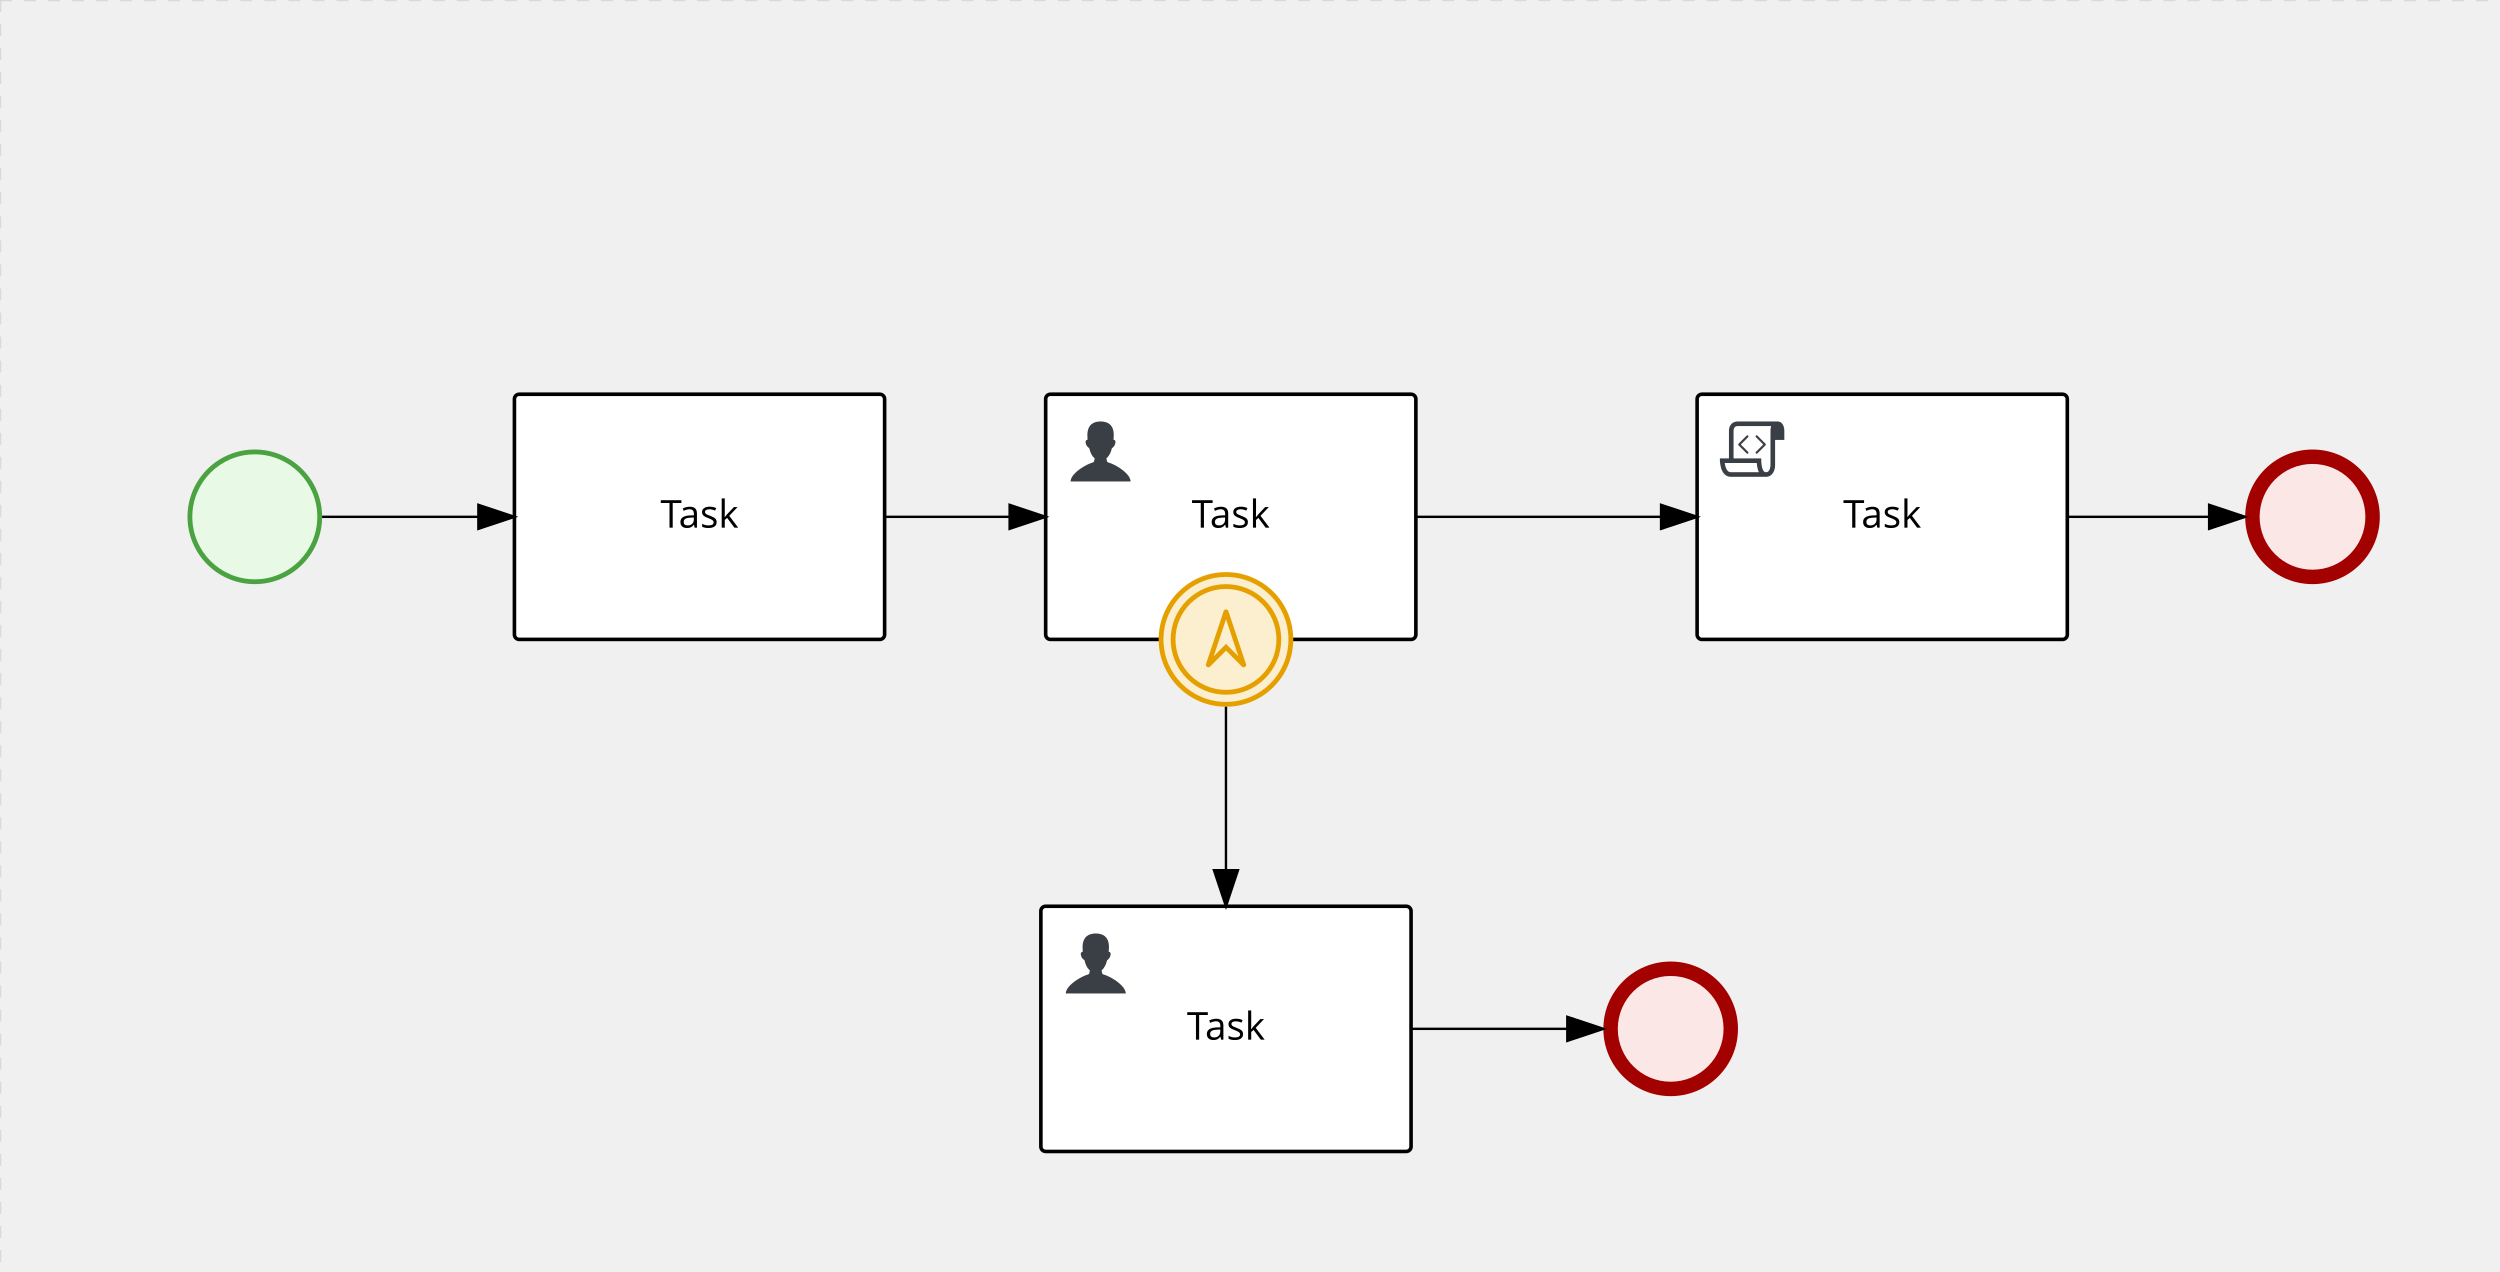
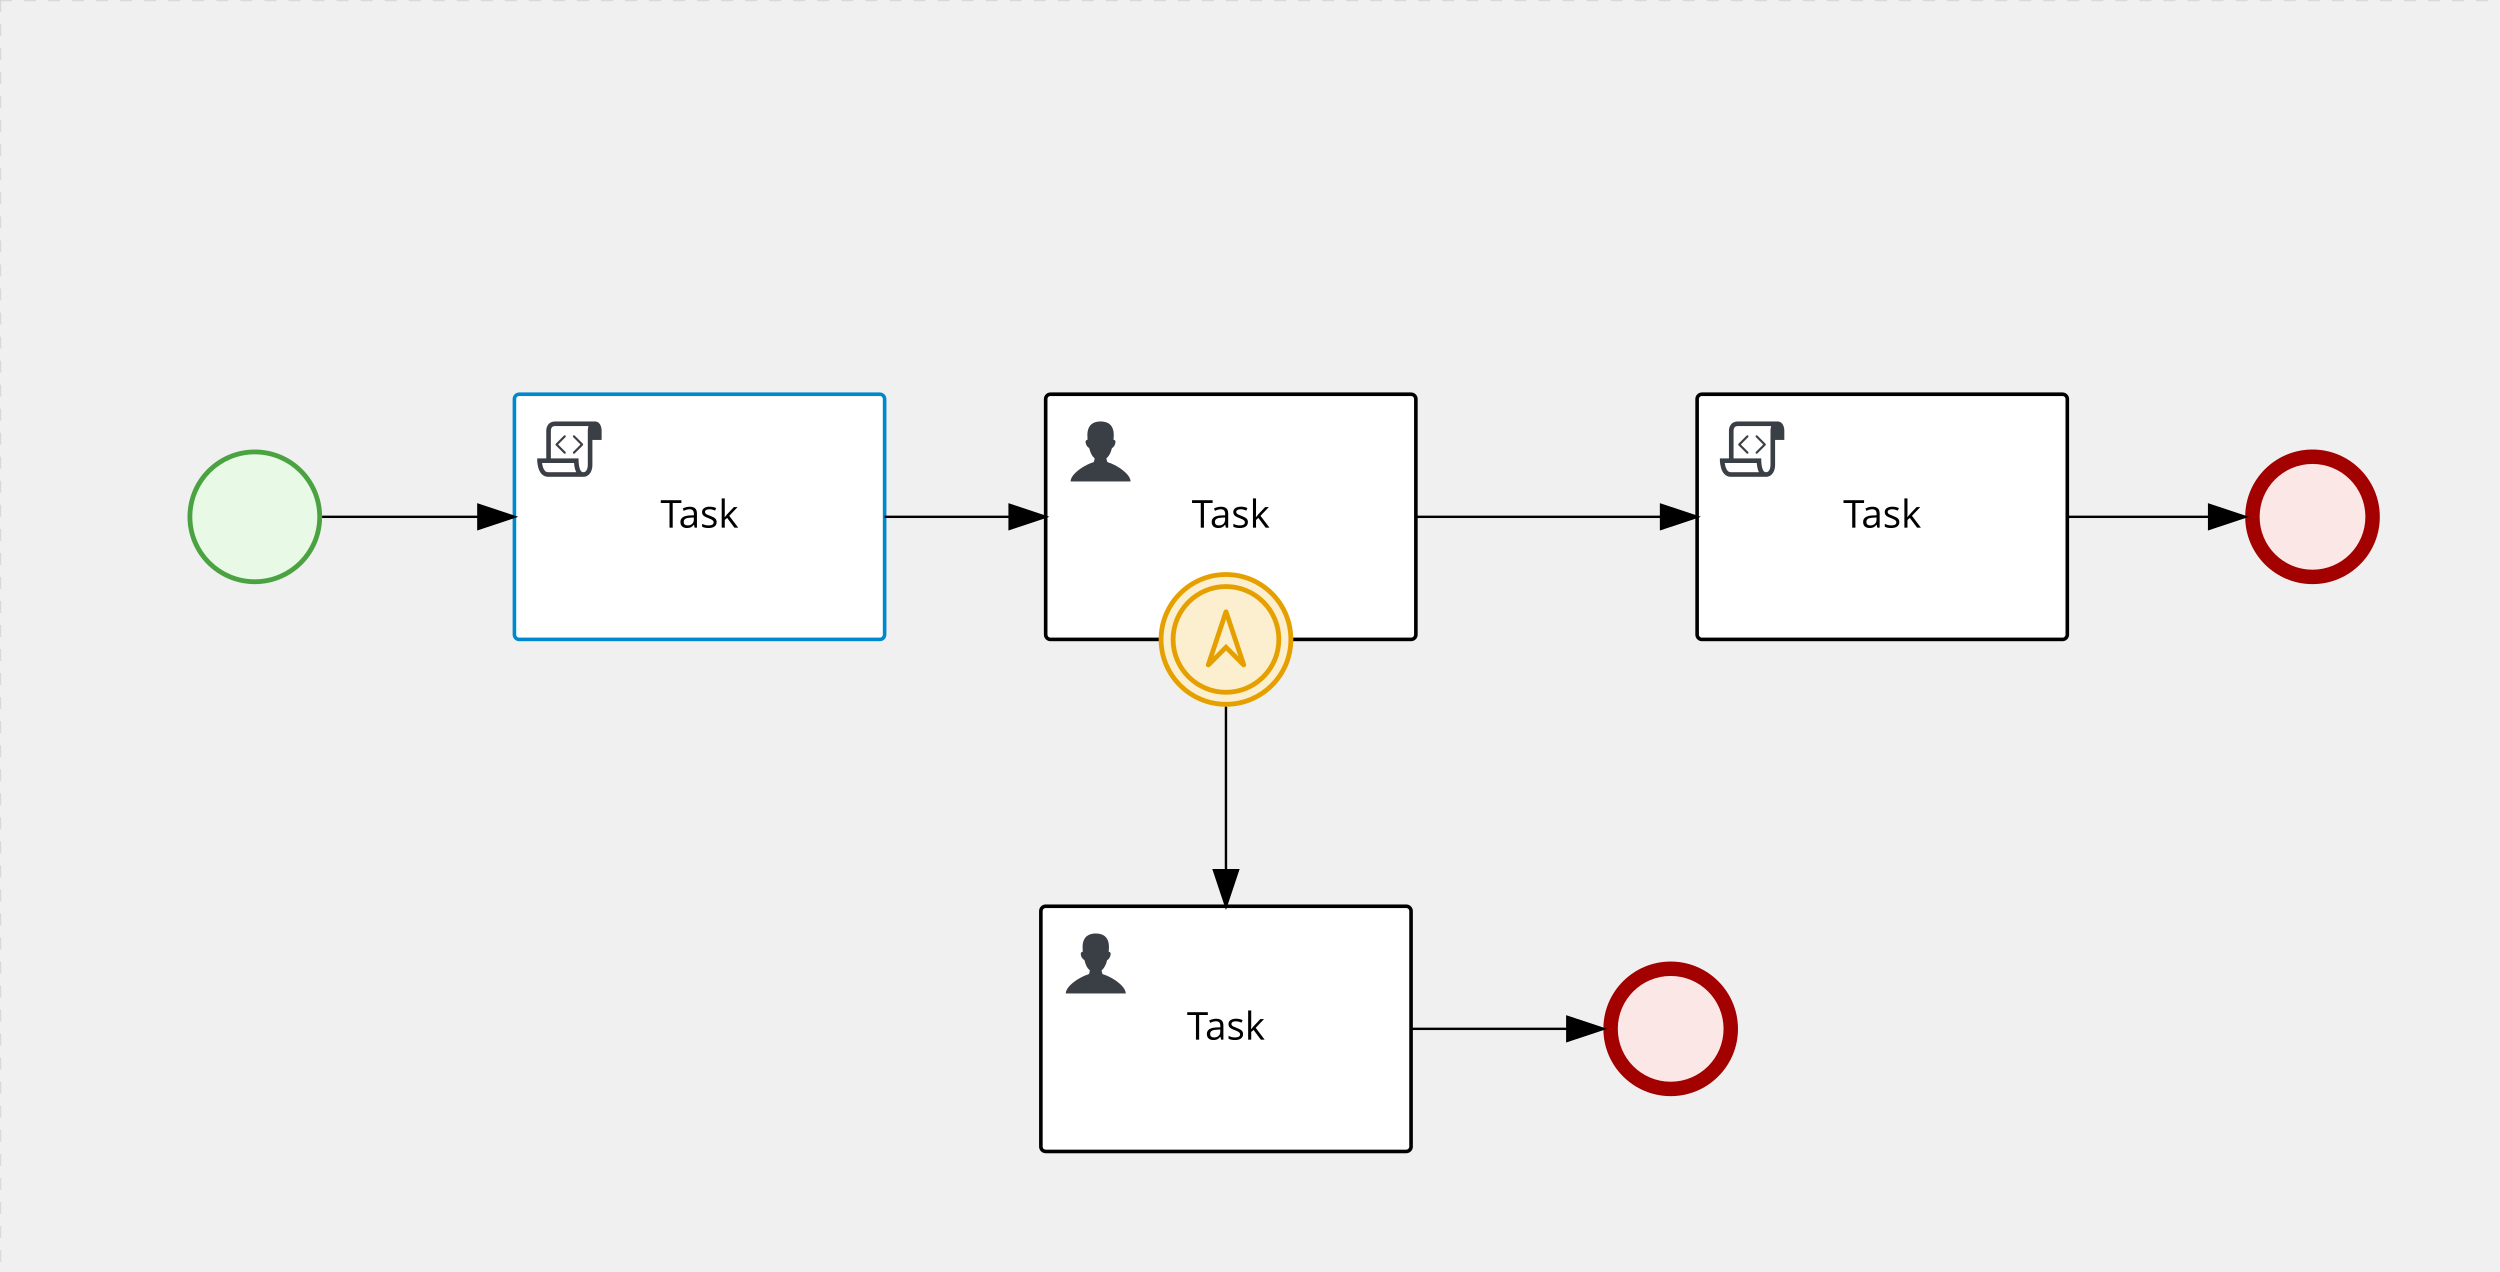
<svg xmlns="http://www.w3.org/2000/svg" version="1.1" width="1040" height="529" viewBox="0 0 1040 529">
  <defs />
  <g transform="matrix(1,0,0,1,0,0)">
    <g>
      <g>
        <g>
          <path fill="none" stroke="#d3d3d3" paint-order="fill stroke markers" d=" M 0 0 L 1200 0" stroke-miterlimit="10" stroke-opacity="0.8" stroke-dasharray="5" />
        </g>
        <g>
          <path fill="none" stroke="#d3d3d3" paint-order="fill stroke markers" d=" M 0 0 L 0 800" stroke-miterlimit="10" stroke-opacity="0.8" stroke-dasharray="5" />
        </g>
      </g>
      <g id="_FB563BD8-6813-4E19-B1AB-41B1A0C3EF66" bpmn2nodeid="_FB563BD8-6813-4E19-B1AB-41B1A0C3EF66" transform="matrix(1,0,0,1,433,377)">
        <g>
          <path fill="none" stroke="none" />
        </g>
        <g transform="matrix(1,0,0,1,0,0)">
          <path fill="#ffffff" stroke="none" id="_FB563BD8-6813-4E19-B1AB-41B1A0C3EF66?shapeType=BACKGROUND" paint-order="stroke fill markers" d=" M 2 0 L 152 0 L 152 0 A 2 2 0 0 1 154 2 L 154 100 L 154 100 A 2 2 0 0 1 152 102 L 2 102 L 2 102 A 2 2 0 0 1 0 100 L 0 2 L 0 2 A 2 2 0 0 1 2 0 Z" />
        </g>
        <g transform="matrix(1,0,0,1,0,0)">
          <path fill="none" stroke="rgb(0,0,0)" id="_FB563BD8-6813-4E19-B1AB-41B1A0C3EF66?shapeType=BORDER&amp;renderType=STROKE" paint-order="fill stroke markers" d=" M 2 0 L 152 0 L 152 0 A 2 2 0 0 1 154 2 L 154 100 L 154 100 A 2 2 0 0 1 152 102 L 2 102 L 2 102 A 2 2 0 0 1 0 100 L 0 2 L 0 2 A 2 2 0 0 1 2 0 Z" stroke-miterlimit="10" stroke-width="1.5" stroke-dasharray="" />
        </g>
        <g>
          <g transform="matrix(0.06,0,0,0.06,9.4,9.4)">
            <g transform="matrix(1,0,0,1,0,0)">
              <path fill="#393f44" stroke="none" id="_FB563BD8-6813-4E19-B1AB-41B1A0C3EF66undefined" paint-order="stroke fill markers" d=" M 0 0 M 16 445.21 C 16 440.869 18.784 431.129 22.001 424.217 C 35.768 394.64 77.283 359.28 129 333.084 C 144.516 325.224 157.347 319.964 167.807 317.174 C 171.932 316.074 175.729 314.414 176.525 313.363 C 178.894 310.234 180.914 302.908 181.727 294.5 L 182.5 286.5 L 178.507 283.455 C 166.303 274.146 154.284 251.678 148.04 226.5 C 145.611 216.707 145.056 215.462 142.984 215.158 C 141.703 214.97 138.083 212.243 134.939 209.099 C 123.233 197.393 116.891 177.376 121.44 166.49 C 123.002 162.751 128.155 159.01 131.75 159.004 C 134.448 159 134.471 158.603 132.914 138.788 C 130.927 113.496 134.279 92.265 143.132 74.076 C 152.232 55.38 167.569 42.882 189.049 36.66 C 210.203 30.532 237.797 30.532 258.951 36.66 C 300.042 48.563 318.958 83.806 314.955 141 C 314.32 150.075 313.624 157.788 313.409 158.14 C 313.194 158.493 314.575 159.073 316.479 159.43 C 328.929 161.766 330.986 177.018 321.496 196.621 C 316.903 206.109 309.357 214.508 304.817 215.185 C 303.023 215.453 302.293 217.146 299.943 226.5 C 296.659 239.567 294.474 245.305 287.948 257.995 C 282.491 268.606 273.035 281.109 268.108 284.229 L 264.871 286.278 L 265.518 292.889 C 266.345 301.33 268.639 309.871 270.877 312.837 C 272.067 314.415 275.002 315.79 280.063 317.139 C 291.069 320.075 303.617 325.274 321 334.102 C 369.815 358.891 410.848 393.758 425.032 422.5 C 429.07 430.682 432 440.232 432 445.21 L 432 448 L 224 448 L 16 448 L 16 445.21 Z" />
            </g>
          </g>
        </g>
        <g transform="matrix(1,0,0,1,4.04,13.68)">
          <g transform="matrix(0.04,0,0,0.04,63.36,69.12)">
            <g transform="matrix(1,0,0,1,0,0)">
              <path fill="none" stroke="none" />
            </g>
            <g transform="matrix(1,0,0,1,0,0)">
              <path fill="none" stroke="none" />
            </g>
          </g>
        </g>
        <g transform="matrix(1,0,0,1,60.75,43.5)">
          <text fill="#000000" stroke="none" font-family="Open Sans" font-size="12pt" font-style="normal" font-weight="normal" text-decoration="normal" x="16.25" y="12" text-anchor="middle" dominant-baseline="alphabetic">Task</text>
        </g>
      </g>
      <g id="_ADD9FA65-AF9B-479C-A407-900D83CD0319" bpmn2nodeid="_ADD9FA65-AF9B-479C-A407-900D83CD0319" transform="matrix(1,0,0,1,934,187)">
        <g>
          <path fill="none" stroke="none" />
        </g>
        <g transform="matrix(0.125,0,0,0.125,0,0)">
          <g transform="matrix(1,0,0,1,0,0)">
            <path fill="#fce7e7" stroke="none" id="_ADD9FA65-AF9B-479C-A407-900D83CD0319?shapeType=BACKGROUND" paint-order="stroke fill markers" d=" M 0 0 M 444 224 C 444 263.9 434.2 300.8 414.4 334.5 C 394.7 368.2 368 394.9 334.4 414.5 C 300.8 434.1 263.9 444 224 444 C 184.1 444 147.2 434.2 113.5 414.4 C 79.8 394.7 53.1 368 33.5 334.4 C 13.9 300.8 4 263.9 4 224 C 4 184.1 13.8 147.2 33.6 113.5 C 53.4 79.8 80.1 53.1 113.6 33.5 C 147.1 13.9 184.1 4 224 4 C 263.9 4 300.8 13.8 334.5 33.6 C 368.2 53.4 394.9 80.1 414.5 113.6 C 434.1 147.1 444 184.1 444 224 Z" />
          </g>
          <g>
            <g transform="matrix(1,0,0,1,0,0)">
              <g transform="matrix(1,0,0,1,0,0)">
                <path fill="#a30000" stroke="none" id="_ADD9FA65-AF9B-479C-A407-900D83CD0319?shapeType=BORDER&amp;renderType=FILL" paint-order="stroke fill markers" d=" M 0 0 M 224 0 C 100.3 0 0 100.3 0 224 C 0 347.7 100.3 448 224 448 C 347.7 448 448 347.7 448 224 C 448 100.3 347.7 0 224 0 Z M 0 0 M 224 400 C 126.8 400 48 321.2 48 224 C 48 126.8 126.8 48 224 48 C 321.2 48 400 126.8 400 224 C 400 321.2 321.2 400 224 400 Z" />
              </g>
            </g>
          </g>
        </g>
        <g transform="matrix(1,0,0,1,28,61)" />
      </g>
      <g id="_3EF820FC-11D1-4040-BA6E-2795B35C03F4" bpmn2nodeid="_3EF820FC-11D1-4040-BA6E-2795B35C03F4" transform="matrix(1,0,0,1,78,187)">
        <g>
          <path fill="none" stroke="none" />
        </g>
        <g transform="matrix(0.125,0,0,0.125,0,0)">
          <g transform="matrix(1,0,0,1,0,0)">
            <path fill="#e8fae6" stroke="none" id="_3EF820FC-11D1-4040-BA6E-2795B35C03F4?shapeType=BACKGROUND" paint-order="stroke fill markers" d=" M 0 0 M 444 224 C 444 263.9 434.2 300.8 414.4 334.5 C 394.7 368.2 368 394.9 334.4 414.5 C 300.8 434.1 263.9 444 224 444 C 184.1 444 147.2 434.2 113.5 414.4 C 79.8 394.7 53.1 368 33.5 334.4 C 13.9 300.8 4 263.9 4 224 C 4 184.1 13.8 147.2 33.6 113.5 C 53.4 79.8 80.1 53.1 113.6 33.5 C 147.1 13.9 184.1 4 224 4 C 263.9 4 300.8 13.8 334.5 33.6 C 368.2 53.4 394.9 80.1 414.5 113.6 C 434.1 147.1 444 184.1 444 224 Z" />
          </g>
          <g>
            <g transform="matrix(1,0,0,1,0,0)">
              <g transform="matrix(1,0,0,1,0,0)">
                <path fill="rgb(74,162,65)" stroke="none" id="_3EF820FC-11D1-4040-BA6E-2795B35C03F4?shapeType=BORDER&amp;renderType=FILL" paint-order="stroke fill markers" d=" M 0 0 M 224 0 C 100.3 0 0 100.3 0 224 C 0 347.7 100.3 448 224 448 C 347.7 448 448 347.7 448 224 C 448 100.3 347.7 0 224 0 Z M 0 0 M 224 432 C 109.1 432 16 338.9 16 224 C 16 109.1 109.1 16 224 16 C 338.9 16 432 109.1 432 224 C 432 338.9 338.9 432 224 432 Z" />
              </g>
            </g>
          </g>
        </g>
        <g transform="matrix(1,0,0,1,28,61)" />
      </g>
      <g id="_03D9A3BA-776A-4CD1-9A21-D60836ABBCD3" bpmn2nodeid="_03D9A3BA-776A-4CD1-9A21-D60836ABBCD3" transform="matrix(1,0,0,1,706,164)">
        <g>
          <path fill="none" stroke="none" />
        </g>
        <g transform="matrix(1,0,0,1,0,0)">
          <path fill="#ffffff" stroke="none" id="_03D9A3BA-776A-4CD1-9A21-D60836ABBCD3?shapeType=BACKGROUND" paint-order="stroke fill markers" d=" M 2 0 L 152 0 L 152 0 A 2 2 0 0 1 154 2 L 154 100 L 154 100 A 2 2 0 0 1 152 102 L 2 102 L 2 102 A 2 2 0 0 1 0 100 L 0 2 L 0 2 A 2 2 0 0 1 2 0 Z" />
        </g>
        <g transform="matrix(1,0,0,1,0,0)">
-           <path fill="none" stroke="#000000" id="_03D9A3BA-776A-4CD1-9A21-D60836ABBCD3?shapeType=BORDER&amp;renderType=STROKE" paint-order="fill stroke markers" d=" M 2 0 L 152 0 L 152 0 A 2 2 0 0 1 154 2 L 154 100 L 154 100 A 2 2 0 0 1 152 102 L 2 102 L 2 102 A 2 2 0 0 1 0 100 L 0 2 L 0 2 A 2 2 0 0 1 2 0 Z" stroke-miterlimit="10" stroke-width="1.5" stroke-dasharray="" />
+           <path fill="none" stroke="rgb(0,0,0)" id="_03D9A3BA-776A-4CD1-9A21-D60836ABBCD3?shapeType=BORDER&amp;renderType=STROKE" paint-order="fill stroke markers" d=" M 2 0 L 152 0 L 152 0 A 2 2 0 0 1 154 2 L 154 100 L 154 100 A 2 2 0 0 1 152 102 L 2 102 L 2 102 A 2 2 0 0 1 0 100 L 0 2 L 0 2 A 2 2 0 0 1 2 0 Z" stroke-miterlimit="10" stroke-width="1.5" stroke-dasharray="" />
        </g>
        <g>
          <g transform="matrix(0.06,0,0,0.06,9.4,9.4)">
            <g transform="matrix(1,0,0,1,0,0)">
              <path fill="#393f44" stroke="none" id="_03D9A3BA-776A-4CD1-9A21-D60836ABBCD3undefined" paint-order="stroke fill markers" d=" M 0 0 M 197.3 130.2 C 194.4 127.3 189.6 127.3 186.7 130.2 L 130.2 186.7 C 127.3 189.6 127.3 194.4 130.2 197.3 L 186.7 253.8 C 188.1 255.3 190.1 256 192 256 C 193.9 256 195.9 255.3 197.3 253.7 C 200.2 250.8 200.2 246 197.3 243.1 L 146.2 192 L 197.3 140.8 C 200.2 137.9 200.2 133.1 197.3 130.2 Z" />
            </g>
            <g transform="matrix(1,0,0,1,0,0)">
              <path fill="#393f44" stroke="none" id="_03D9A3BA-776A-4CD1-9A21-D60836ABBCD3undefined" paint-order="stroke fill markers" d=" M 0 0 M 261.3 130.2 C 258.4 127.3 253.6 127.3 250.7 130.2 C 247.8 133.1 247.8 137.9 250.7 140.8 L 301.8 191.9 L 250.7 243 C 247.8 245.9 247.8 250.7 250.7 253.6 C 252.1 255.3 254.1 256 256 256 C 257.9 256 259.9 255.3 261.3 253.8 L 317.8 197.3 C 320.7 194.4 320.7 189.6 317.8 186.7 L 261.3 130.2 Z" />
            </g>
            <g transform="matrix(1,0,0,1,0,0)">
              <path fill="#393f44" stroke="none" id="_03D9A3BA-776A-4CD1-9A21-D60836ABBCD3undefined" paint-order="stroke fill markers" d=" M 0 0 M 400 32 C 400 32 152.8 32 128 32 C 62 32 64 96 64 96 L 64 288 L 1 288 C 1 288 -4 416 78 416 L 320 416 C 368 416 384 368 384 336 C 384 314.2 384 224.4 384 160 L 448 160 L 448 96 C 448 96 449 32 400 32 Z M 0 0 M 78 383.9 C 68.5 383.9 61.6 381.1 55.5 374.9 C 43.4 362.4 37.5 339.6 34.9 320 L 256.9 320 C 257.1 322.7 257.3 325.4 257.6 328.2 C 260 351.6 264.7 370.1 271.9 383.9 L 78 383.9 L 78 383.9 Z M 0 0 M 352 336 C 352 345.9 349.6 360.3 342.9 371 C 337.2 380.1 330.4 384 320 384 C 285 384 288 288 288 288 L 96 288 L 96 96 L 96 95.9 L 96 95.1 C 96 90.6 97.6 78.3 104.7 71.2 C 106.5 69.4 111.9 64 128 64 L 356.5 64 C 354.4 72.8 352.8 81.8 352.2 89.9 C 352.2 90.5 352.1 91.1 352.1 91.7 C 352.1 92 352.1 92.3 352.1 92.6 C 352 94.8 352 96 352 96 L 352 160 L 352 336 Z" />
            </g>
          </g>
        </g>
        <g transform="matrix(1,0,0,1,60.75,43.5)">
          <text fill="#000000" stroke="none" font-family="Open Sans" font-size="12pt" font-style="normal" font-weight="normal" text-decoration="normal" x="16.25" y="12" text-anchor="middle" dominant-baseline="alphabetic">Task</text>
        </g>
      </g>
      <g id="_6B566979-4045-4A9F-84BA-97180649D18F" bpmn2nodeid="_6B566979-4045-4A9F-84BA-97180649D18F" transform="matrix(1,0,0,1,435,164)">
        <g>
          <path fill="none" stroke="none" />
        </g>
        <g transform="matrix(1,0,0,1,0,0)">
          <path fill="#ffffff" stroke="none" id="_6B566979-4045-4A9F-84BA-97180649D18F?shapeType=BACKGROUND" paint-order="stroke fill markers" d=" M 2 0 L 152 0 L 152 0 A 2 2 0 0 1 154 2 L 154 100 L 154 100 A 2 2 0 0 1 152 102 L 2 102 L 2 102 A 2 2 0 0 1 0 100 L 0 2 L 0 2 A 2 2 0 0 1 2 0 Z" />
        </g>
        <g transform="matrix(1,0,0,1,0,0)">
          <path fill="none" stroke="rgb(0,0,0)" id="_6B566979-4045-4A9F-84BA-97180649D18F?shapeType=BORDER&amp;renderType=STROKE" paint-order="fill stroke markers" d=" M 2 0 L 152 0 L 152 0 A 2 2 0 0 1 154 2 L 154 100 L 154 100 A 2 2 0 0 1 152 102 L 2 102 L 2 102 A 2 2 0 0 1 0 100 L 0 2 L 0 2 A 2 2 0 0 1 2 0 Z" stroke-miterlimit="10" stroke-width="1.5" stroke-dasharray="" />
        </g>
        <g>
          <g transform="matrix(0.06,0,0,0.06,9.4,9.4)">
            <g transform="matrix(1,0,0,1,0,0)">
              <path fill="#393f44" stroke="none" id="_6B566979-4045-4A9F-84BA-97180649D18Fundefined" paint-order="stroke fill markers" d=" M 0 0 M 16 445.21 C 16 440.869 18.784 431.129 22.001 424.217 C 35.768 394.64 77.283 359.28 129 333.084 C 144.516 325.224 157.347 319.964 167.807 317.174 C 171.932 316.074 175.729 314.414 176.525 313.363 C 178.894 310.234 180.914 302.908 181.727 294.5 L 182.5 286.5 L 178.507 283.455 C 166.303 274.146 154.284 251.678 148.04 226.5 C 145.611 216.707 145.056 215.462 142.984 215.158 C 141.703 214.97 138.083 212.243 134.939 209.099 C 123.233 197.393 116.891 177.376 121.44 166.49 C 123.002 162.751 128.155 159.01 131.75 159.004 C 134.448 159 134.471 158.603 132.914 138.788 C 130.927 113.496 134.279 92.265 143.132 74.076 C 152.232 55.38 167.569 42.882 189.049 36.66 C 210.203 30.532 237.797 30.532 258.951 36.66 C 300.042 48.563 318.958 83.806 314.955 141 C 314.32 150.075 313.624 157.788 313.409 158.14 C 313.194 158.493 314.575 159.073 316.479 159.43 C 328.929 161.766 330.986 177.018 321.496 196.621 C 316.903 206.109 309.357 214.508 304.817 215.185 C 303.023 215.453 302.293 217.146 299.943 226.5 C 296.659 239.567 294.474 245.305 287.948 257.995 C 282.491 268.606 273.035 281.109 268.108 284.229 L 264.871 286.278 L 265.518 292.889 C 266.345 301.33 268.639 309.871 270.877 312.837 C 272.067 314.415 275.002 315.79 280.063 317.139 C 291.069 320.075 303.617 325.274 321 334.102 C 369.815 358.891 410.848 393.758 425.032 422.5 C 429.07 430.682 432 440.232 432 445.21 L 432 448 L 224 448 L 16 448 L 16 445.21 Z" />
            </g>
          </g>
        </g>
        <g transform="matrix(1,0,0,1,4.04,13.68)">
          <g transform="matrix(0.04,0,0,0.04,63.36,69.12)">
            <g transform="matrix(1,0,0,1,0,0)">
              <path fill="none" stroke="none" />
            </g>
            <g transform="matrix(1,0,0,1,0,0)">
              <path fill="none" stroke="none" />
            </g>
          </g>
        </g>
        <g transform="matrix(1,0,0,1,60.75,43.5)">
          <text fill="#000000" stroke="none" font-family="Open Sans" font-size="12pt" font-style="normal" font-weight="normal" text-decoration="normal" x="16.25" y="12" text-anchor="middle" dominant-baseline="alphabetic">Task</text>
        </g>
        <g id="_73EEED28-34B0-4AA6-AD84-3AA548215832" bpmn2nodeid="_73EEED28-34B0-4AA6-AD84-3AA548215832" transform="matrix(1,0,0,1,47,74)">
          <g>
            <path fill="none" stroke="none" />
          </g>
          <g transform="matrix(0.125,0,0,0.125,0,0)">
            <g transform="matrix(1,0,0,1,0,0)">
              <path fill="#fbefcf" stroke="none" id="_73EEED28-34B0-4AA6-AD84-3AA548215832?shapeType=BACKGROUND" paint-order="stroke fill markers" d=" M 0 0 M 444 224 C 444 263.9 434.2 300.8 414.4 334.5 C 394.7 368.2 368 394.9 334.4 414.5 C 300.8 434.1 263.9 444 224 444 C 184.1 444 147.2 434.2 113.5 414.4 C 79.8 394.7 53.1 368 33.5 334.4 C 13.9 300.8 4 263.9 4 224 C 4 184.1 13.8 147.2 33.6 113.5 C 53.4 79.8 80.1 53.1 113.6 33.5 C 147.1 13.9 184.1 4 224 4 C 263.9 4 300.8 13.8 334.5 33.6 C 368.2 53.4 394.9 80.1 414.5 113.6 C 434.1 147.1 444 184.1 444 224 Z" />
            </g>
            <g>
              <g transform="matrix(1,0,0,1,0,0)">
                <g transform="matrix(1,0,0,1,0,0)">
                  <path fill="#e5a000" stroke="none" id="_73EEED28-34B0-4AA6-AD84-3AA548215832?shapeType=BORDER&amp;renderType=FILL" paint-order="stroke fill markers" d=" M 0 0 M 224 408 C 122.5 408 40 325.5 40 224 C 40 122.5 122.5 40 224 40 C 325.5 40 408 122.5 408 224 C 408 325.5 325.5 408 224 408 Z M 0 0 M 224 56 C 131.4 56 56 131.4 56 224 C 56 316.6 131.4 392 224 392 C 316.6 392 392 316.6 392 224 C 392 131.4 316.6 56 224 56 Z M 0 0 M 224 16 C 252.1 16 279.3 21.5 305 32.3 C 329.8 42.8 352 57.8 371.1 76.9 C 390.2 96 405.2 118.3 415.7 143 C 426.5 168.6 432 195.9 432 224 C 432 252.1 426.5 279.3 415.7 305 C 405.2 329.8 390.2 352 371.1 371.1 C 352 390.2 329.7 405.2 305 415.7 C 279.4 426.5 252.1 432 224 432 C 195.9 432 168.7 426.5 143 415.7 C 118.2 405.2 96 390.2 76.9 371.1 C 57.8 352 42.8 329.7 32.3 305 C 21.5 279.3 16 252.1 16 224 C 16 195.9 21.5 168.7 32.3 143 C 42.8 118.2 57.8 96 76.9 76.9 C 96 57.8 118.3 42.8 143 32.3 C 168.7 21.5 195.9 16 224 16 M 224 0 C 100.3 0 0 100.3 0 224 C 0 347.7 100.3 448 224 448 C 347.7 448 448 347.7 448 224 C 448 100.3 347.7 0 224 0 L 224 0 Z" />
                </g>
              </g>
            </g>
            <g>
              <g transform="matrix(1,0,0,1,0,0)">
                <g transform="matrix(1,0,0,1,0,0)">
                  <path fill="#e5a000" stroke="none" id="_73EEED28-34B0-4AA6-AD84-3AA548215832undefined" paint-order="stroke fill markers" d=" M 0 0 M 224.2 156.9 L 265.2 280 L 235.5 250.3 L 224.2 238.9 L 212.9 250.2 L 183.2 280 L 224.2 156.9 M 224.5 124.2 C 224.4 124.2 224.3 124.2 224.2 124.2 C 224.1 124.2 224 124.2 224 124.2 C 221.8 124.2 219.9 125 218.3 126.6 C 217.3 127.6 216.7 128.7 216.3 129.9 L 157.6 306 C 157 307.9 157 309.7 157.7 311.4 C 158.3 313.2 159.5 314.6 161.2 315.6 C 162.5 316.5 164 316.8 165.4 316.8 C 165.7 316.8 166.1 316.8 166.4 316.7 C 168.3 316.5 169.9 315.7 171.3 314.3 L 224.2 261.4 L 277 314.3 C 278.4 315.6 280 316.4 281.9 316.7 C 282.3 316.8 282.6 316.8 283 316.8 C 284.5 316.8 285.9 316.4 287.2 315.6 C 288 315.1 288.4 314.7 288.7 314.4 C 291.2 311.9 291.8 309.2 290.7 305.9 L 232 129.8 C 231.4 128 230.4 126.6 228.9 125.6 C 227.7 124.8 226.1 124.2 224.5 124.2 L 224.5 124.2 Z" />
                </g>
              </g>
            </g>
          </g>
          <g transform="matrix(1,0,0,1,28,61)" />
        </g>
      </g>
      <g id="_2AE0E4EC-66CE-420D-8873-854597AF6AF9" bpmn2nodeid="_2AE0E4EC-66CE-420D-8873-854597AF6AF9">
        <g>
          <path fill="none" stroke="#000000" paint-order="fill stroke markers" d=" M 510 294 L 510 362" stroke-miterlimit="10" stroke-dasharray="" />
        </g>
        <g transform="matrix(1,0,0,1,510,294)" />
        <g transform="matrix(-1,1.2246467991473532e-16,-1.2246467991473532e-16,-1,515,377)">
          <path fill="#000000" stroke="#000000" paint-order="fill stroke markers" d=" M 10 15 L 0 15 L 5 0 Z" stroke-miterlimit="10" stroke-dasharray="" />
        </g>
        <g transform="matrix(1,0,0,1,520,335.5)" />
      </g>
      <g id="_A18E3954-52F6-4CFB-B4A4-5493B6418415" bpmn2nodeid="_A18E3954-52F6-4CFB-B4A4-5493B6418415">
        <g>
          <path fill="none" stroke="#000000" paint-order="fill stroke markers" d=" M 589 215 L 691 215" stroke-miterlimit="10" stroke-dasharray="" />
        </g>
        <g transform="matrix(1,0,0,1,589,215)" />
        <g transform="matrix(6.123233995736766e-17,1,-1,6.123233995736766e-17,706,210)">
          <path fill="#000000" stroke="#000000" paint-order="fill stroke markers" d=" M 10 15 L 0 15 L 5 0 Z" stroke-miterlimit="10" stroke-dasharray="" />
        </g>
        <g transform="matrix(1,0,0,1,589,205)" />
      </g>
      <g id="_F1617BD0-FD0D-4476-992C-8F021F1A0AE4" bpmn2nodeid="_F1617BD0-FD0D-4476-992C-8F021F1A0AE4">
        <g>
          <path fill="none" stroke="#000000" paint-order="fill stroke markers" d=" M 860 215 L 919 215" stroke-miterlimit="10" stroke-dasharray="" />
        </g>
        <g transform="matrix(1,0,0,1,860,215)" />
        <g transform="matrix(6.123233995736766e-17,1,-1,6.123233995736766e-17,934,210)">
          <path fill="#000000" stroke="#000000" paint-order="fill stroke markers" d=" M 10 15 L 0 15 L 5 0 Z" stroke-miterlimit="10" stroke-dasharray="" />
        </g>
        <g transform="matrix(1,0,0,1,860,205)" />
      </g>
      <g transform="matrix(1,0,0,1,433,377)" />
      <g transform="matrix(1,0,0,1,934,187)" />
      <g transform="matrix(1,0,0,1,78,187)" />
      <g transform="matrix(1,0,0,1,706,164)" />
      <g transform="matrix(1,0,0,1,435,164)" />
      <g transform="matrix(1,0,0,1,482,238)" />
      <g id="_BC20F978-898D-4BF0-A644-AD9AAFBA0CD0" bpmn2nodeid="_BC20F978-898D-4BF0-A644-AD9AAFBA0CD0" transform="matrix(1,0,0,1,667,400)">
        <g>
          <path fill="none" stroke="none" />
        </g>
        <g transform="matrix(0.125,0,0,0.125,0,0)">
          <g transform="matrix(1,0,0,1,0,0)">
            <path fill="#fce7e7" stroke="none" id="_BC20F978-898D-4BF0-A644-AD9AAFBA0CD0?shapeType=BACKGROUND" paint-order="stroke fill markers" d=" M 0 0 M 444 224 C 444 263.9 434.2 300.8 414.4 334.5 C 394.7 368.2 368 394.9 334.4 414.5 C 300.8 434.1 263.9 444 224 444 C 184.1 444 147.2 434.2 113.5 414.4 C 79.8 394.7 53.1 368 33.5 334.4 C 13.9 300.8 4 263.9 4 224 C 4 184.1 13.8 147.2 33.6 113.5 C 53.4 79.8 80.1 53.1 113.6 33.5 C 147.1 13.9 184.1 4 224 4 C 263.9 4 300.8 13.8 334.5 33.6 C 368.2 53.4 394.9 80.1 414.5 113.6 C 434.1 147.1 444 184.1 444 224 Z" />
          </g>
          <g>
            <g transform="matrix(1,0,0,1,0,0)">
              <g transform="matrix(1,0,0,1,0,0)">
                <path fill="rgb(163,0,0)" stroke="none" id="_BC20F978-898D-4BF0-A644-AD9AAFBA0CD0?shapeType=BORDER&amp;renderType=FILL" paint-order="stroke fill markers" d=" M 0 0 M 224 0 C 100.3 0 0 100.3 0 224 C 0 347.7 100.3 448 224 448 C 347.7 448 448 347.7 448 224 C 448 100.3 347.7 0 224 0 Z M 0 0 M 224 400 C 126.8 400 48 321.2 48 224 C 48 126.8 126.8 48 224 48 C 321.2 48 400 126.8 400 224 C 400 321.2 321.2 400 224 400 Z" />
              </g>
            </g>
          </g>
        </g>
        <g transform="matrix(1,0,0,1,28,61)" />
      </g>
      <g id="_7E72777F-66EB-43A7-B17D-169A600FA13A" bpmn2nodeid="_7E72777F-66EB-43A7-B17D-169A600FA13A">
        <g>
          <path fill="none" stroke="#000000" paint-order="fill stroke markers" d=" M 587 428 L 652 428" stroke-miterlimit="10" stroke-dasharray="" />
        </g>
        <g transform="matrix(1,0,0,1,587,428)" />
        <g transform="matrix(6.123233995736766e-17,1,-1,6.123233995736766e-17,667,423)">
          <path fill="#000000" stroke="#000000" paint-order="fill stroke markers" d=" M 10 15 L 0 15 L 5 0 Z" stroke-miterlimit="10" stroke-dasharray="" />
        </g>
        <g transform="matrix(1,0,0,1,587,418)" />
      </g>
      <g transform="matrix(1,0,0,1,667,400)" />
      <g id="_758E36CD-CE63-45F0-8212-D7A3DE78606B" bpmn2nodeid="_758E36CD-CE63-45F0-8212-D7A3DE78606B" transform="matrix(1,0,0,1,214,164)">
        <g>
          <path fill="none" stroke="none" />
        </g>
        <g transform="matrix(1,0,0,1,0,0)">
          <path fill="#ffffff" stroke="none" id="_758E36CD-CE63-45F0-8212-D7A3DE78606B?shapeType=BACKGROUND" paint-order="stroke fill markers" d=" M 2 0 L 152 0 L 152 0 A 2 2 0 0 1 154 2 L 154 100 L 154 100 A 2 2 0 0 1 152 102 L 2 102 L 2 102 A 2 2 0 0 1 0 100 L 0 2 L 0 2 A 2 2 0 0 1 2 0 Z" />
        </g>
        <g transform="matrix(1,0,0,1,0,0)">
-           <path fill="none" stroke="rgb(0,0,0)" id="_758E36CD-CE63-45F0-8212-D7A3DE78606B?shapeType=BORDER&amp;renderType=STROKE" paint-order="fill stroke markers" d=" M 2 0 L 152 0 L 152 0 A 2 2 0 0 1 154 2 L 154 100 L 154 100 A 2 2 0 0 1 152 102 L 2 102 L 2 102 A 2 2 0 0 1 0 100 L 0 2 L 0 2 A 2 2 0 0 1 2 0 Z" stroke-miterlimit="10" stroke-width="1.5" stroke-dasharray="" />
+           <path fill="none" stroke="rgb(0,136,206)" id="_758E36CD-CE63-45F0-8212-D7A3DE78606B?shapeType=BORDER&amp;renderType=STROKE" paint-order="fill stroke markers" d=" M 2 0 L 152 0 L 152 0 A 2 2 0 0 1 154 2 L 154 100 L 154 100 A 2 2 0 0 1 152 102 L 2 102 L 2 102 A 2 2 0 0 1 0 100 L 0 2 L 0 2 A 2 2 0 0 1 2 0 Z" stroke-miterlimit="10" stroke-width="1.5" stroke-dasharray="" />
+         </g>
+         <g>
+           <g transform="matrix(0.06,0,0,0.06,9.4,9.4)">
+             <g transform="matrix(1,0,0,1,0,0)">
+               <path fill="#393f44" stroke="none" id="_758E36CD-CE63-45F0-8212-D7A3DE78606Bundefined" paint-order="stroke fill markers" d=" M 0 0 M 197.3 130.2 C 194.4 127.3 189.6 127.3 186.7 130.2 L 130.2 186.7 C 127.3 189.6 127.3 194.4 130.2 197.3 L 186.7 253.8 C 188.1 255.3 190.1 256 192 256 C 193.9 256 195.9 255.3 197.3 253.7 C 200.2 250.8 200.2 246 197.3 243.1 L 146.2 192 L 197.3 140.8 C 200.2 137.9 200.2 133.1 197.3 130.2 Z" />
+             </g>
+             <g transform="matrix(1,0,0,1,0,0)">
+               <path fill="#393f44" stroke="none" id="_758E36CD-CE63-45F0-8212-D7A3DE78606Bundefined" paint-order="stroke fill markers" d=" M 0 0 M 261.3 130.2 C 258.4 127.3 253.6 127.3 250.7 130.2 C 247.8 133.1 247.8 137.9 250.7 140.8 L 301.8 191.9 L 250.7 243 C 247.8 245.9 247.8 250.7 250.7 253.6 C 252.1 255.3 254.1 256 256 256 C 257.9 256 259.9 255.3 261.3 253.8 L 317.8 197.3 C 320.7 194.4 320.7 189.6 317.8 186.7 L 261.3 130.2 Z" />
+             </g>
+             <g transform="matrix(1,0,0,1,0,0)">
+               <path fill="#393f44" stroke="none" id="_758E36CD-CE63-45F0-8212-D7A3DE78606Bundefined" paint-order="stroke fill markers" d=" M 0 0 M 400 32 C 400 32 152.8 32 128 32 C 62 32 64 96 64 96 L 64 288 L 1 288 C 1 288 -4 416 78 416 L 320 416 C 368 416 384 368 384 336 C 384 314.2 384 224.4 384 160 L 448 160 L 448 96 C 448 96 449 32 400 32 Z M 0 0 M 78 383.9 C 68.5 383.9 61.6 381.1 55.5 374.9 C 43.4 362.4 37.5 339.6 34.9 320 L 256.9 320 C 257.1 322.7 257.3 325.4 257.6 328.2 C 260 351.6 264.7 370.1 271.9 383.9 L 78 383.9 L 78 383.9 Z M 0 0 M 352 336 C 352 345.9 349.6 360.3 342.9 371 C 337.2 380.1 330.4 384 320 384 C 285 384 288 288 288 288 L 96 288 L 96 96 L 96 95.9 L 96 95.1 C 96 90.6 97.6 78.3 104.7 71.2 C 106.5 69.4 111.9 64 128 64 L 356.5 64 C 354.4 72.8 352.8 81.8 352.2 89.9 C 352.2 90.5 352.1 91.1 352.1 91.7 C 352.1 92 352.1 92.3 352.1 92.6 C 352 94.8 352 96 352 96 L 352 160 L 352 336 Z" />
+             </g>
+           </g>
        </g>
        <g transform="matrix(1,0,0,1,60.75,43.5)">
          <text fill="#000000" stroke="none" font-family="Open Sans" font-size="12pt" font-style="normal" font-weight="normal" text-decoration="normal" x="16.25" y="12" text-anchor="middle" dominant-baseline="alphabetic">Task</text>
        </g>
      </g>
      <g id="_02BE05C6-1B0A-4CA7-856E-8EE208E476DA" bpmn2nodeid="_02BE05C6-1B0A-4CA7-856E-8EE208E476DA">
        <g>
          <path fill="none" stroke="#000000" paint-order="fill stroke markers" d=" M 134 215 L 199 215" stroke-miterlimit="10" stroke-dasharray="" />
        </g>
        <g transform="matrix(1,0,0,1,134,215)" />
        <g transform="matrix(6.123233995736766e-17,1,-1,6.123233995736766e-17,214,210)">
          <path fill="#000000" stroke="#000000" paint-order="fill stroke markers" d=" M 10 15 L 0 15 L 5 0 Z" stroke-miterlimit="10" stroke-dasharray="" />
        </g>
        <g transform="matrix(1,0,0,1,134,205)" />
      </g>
-       <g transform="matrix(1,0,0,1,214,164)" />
      <g id="_825614BA-CEE4-4AAE-A640-31E97EDD5786" bpmn2nodeid="_825614BA-CEE4-4AAE-A640-31E97EDD5786">
        <g>
          <path fill="none" stroke="rgb(0,0,0)" paint-order="fill stroke markers" d=" M 368 215 L 420 215" stroke-miterlimit="10" stroke-dasharray="" />
        </g>
        <g transform="matrix(1,0,0,1,368,215)" />
        <g transform="matrix(6.123233995736766e-17,1,-1,6.123233995736766e-17,435,210)">
          <path fill="rgb(0,0,0)" stroke="rgb(0,0,0)" paint-order="fill stroke markers" d=" M 10 15 L 0 15 L 5 0 Z" stroke-miterlimit="10" stroke-dasharray="" />
        </g>
        <g transform="matrix(1,0,0,1,368,205)" />
      </g>
+       <g transform="matrix(1,0,0,1,214,164)" />
    </g>
  </g>
</svg>
